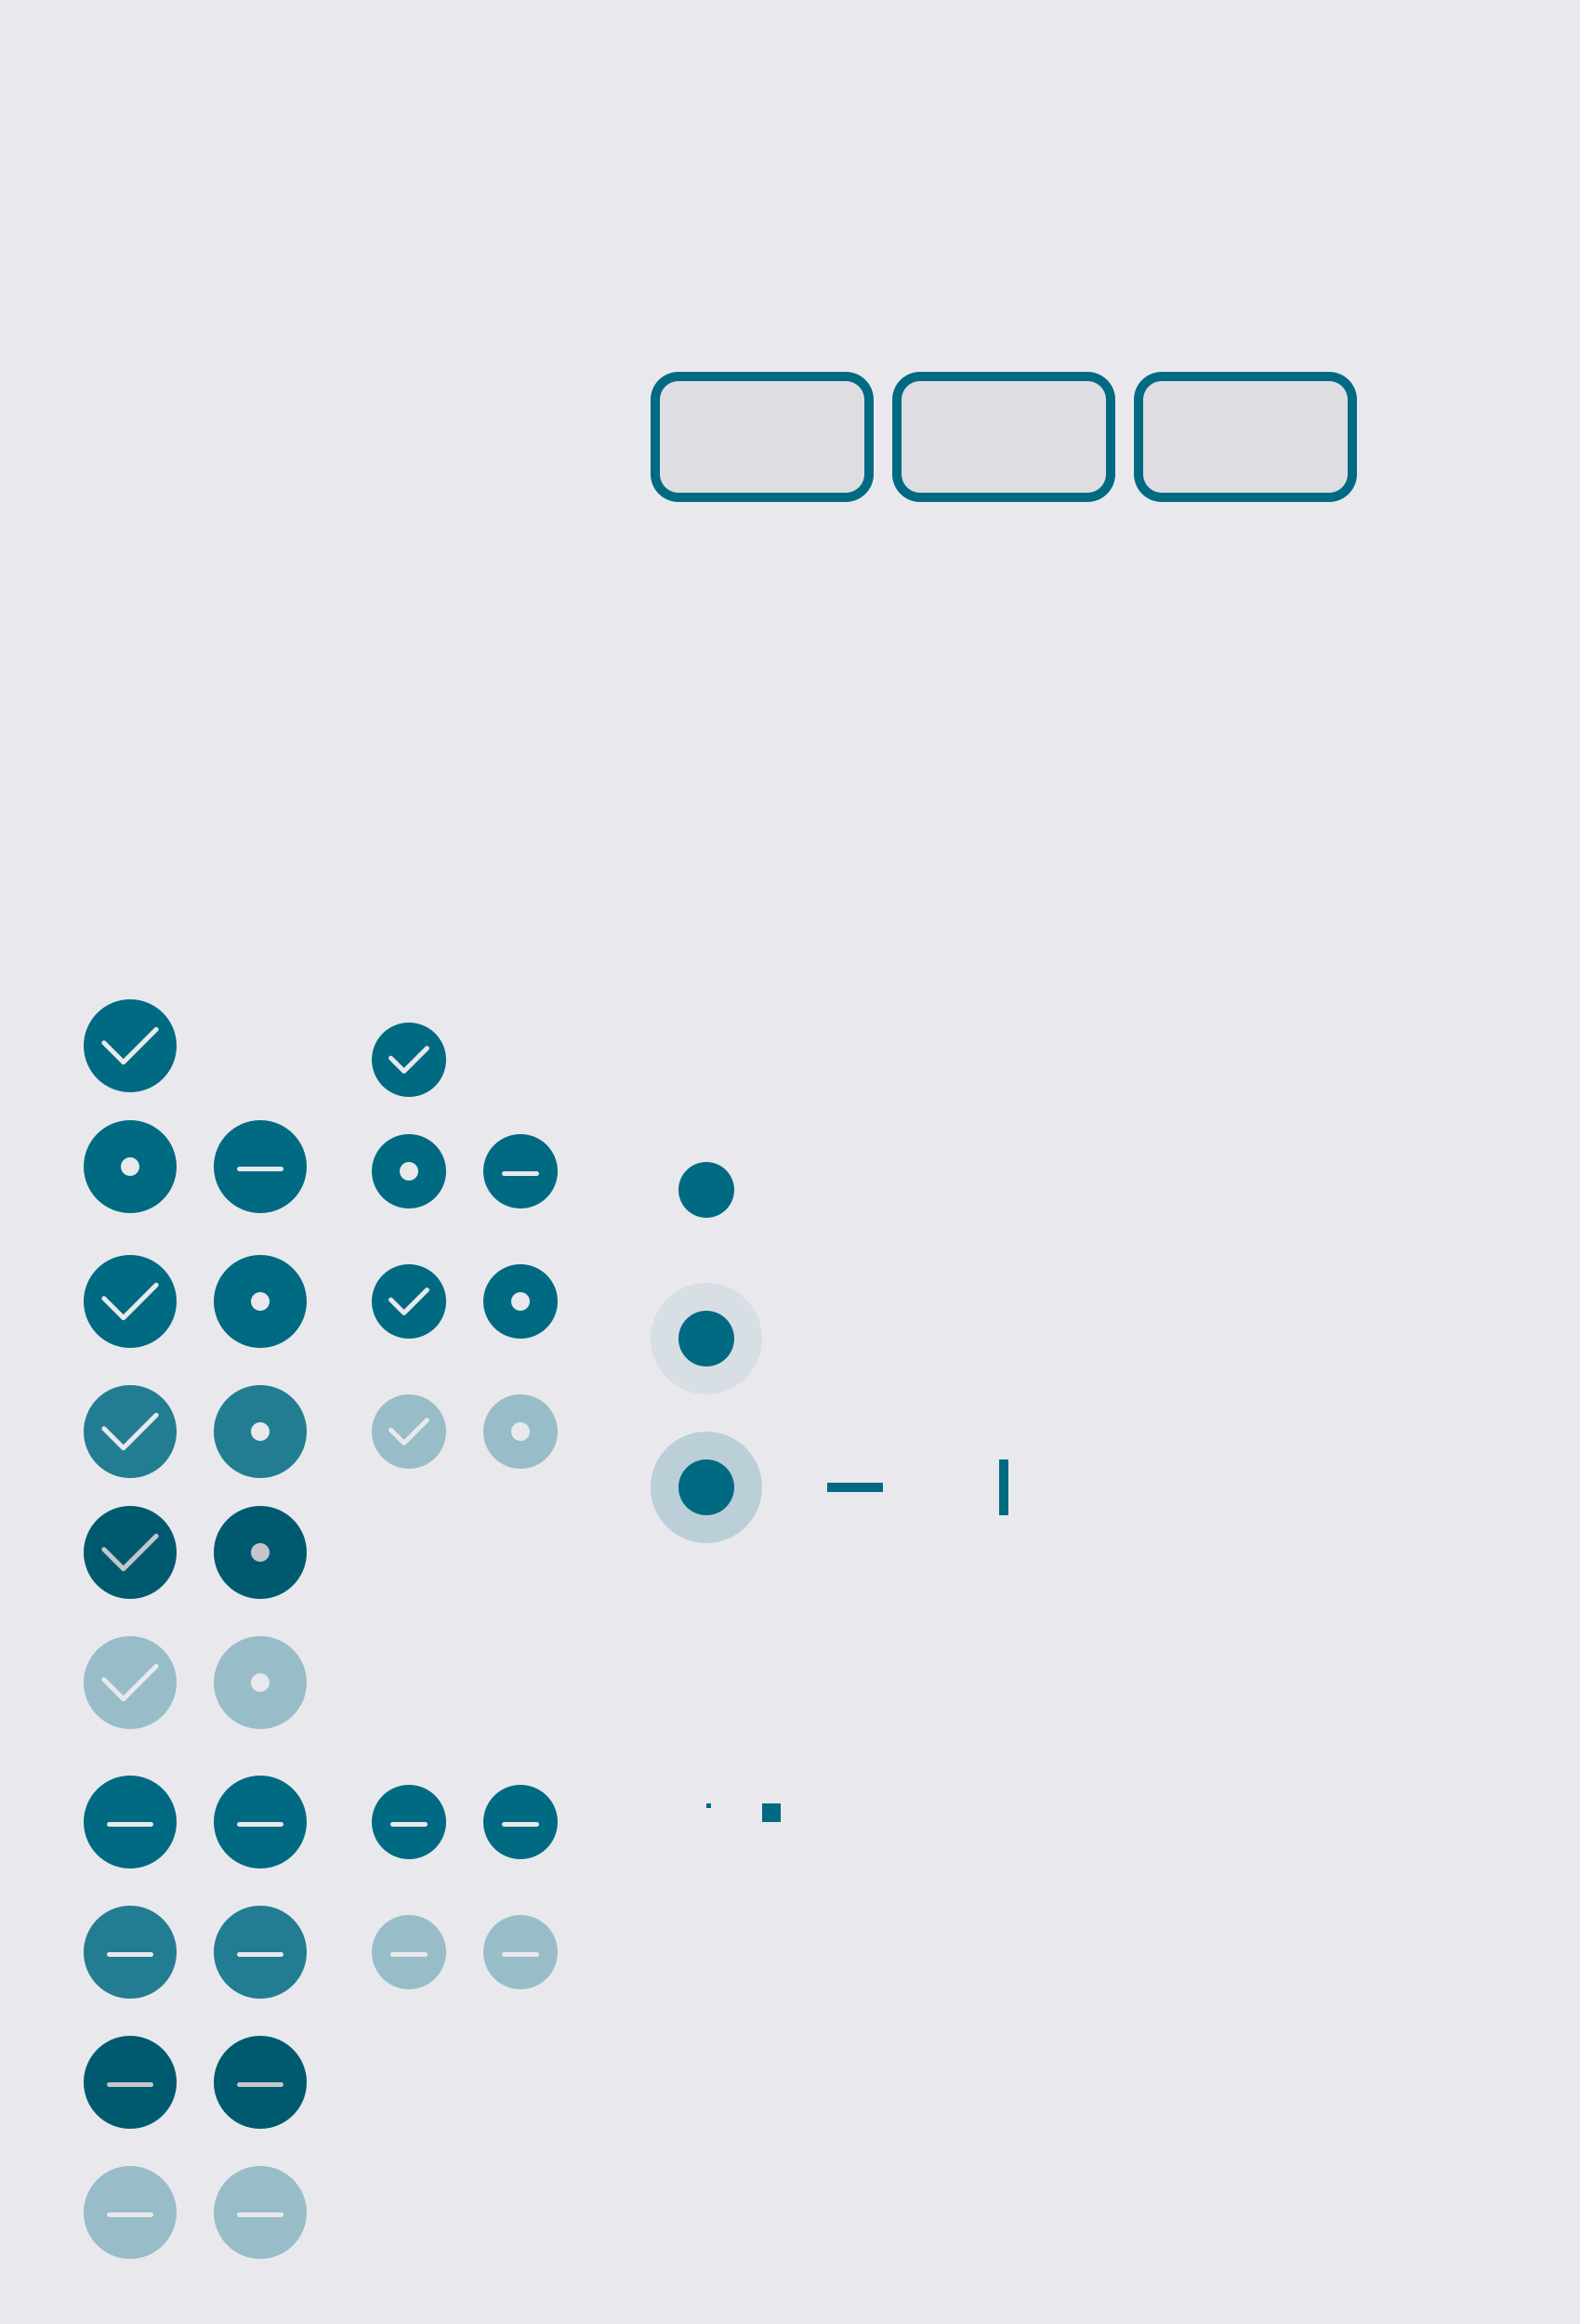
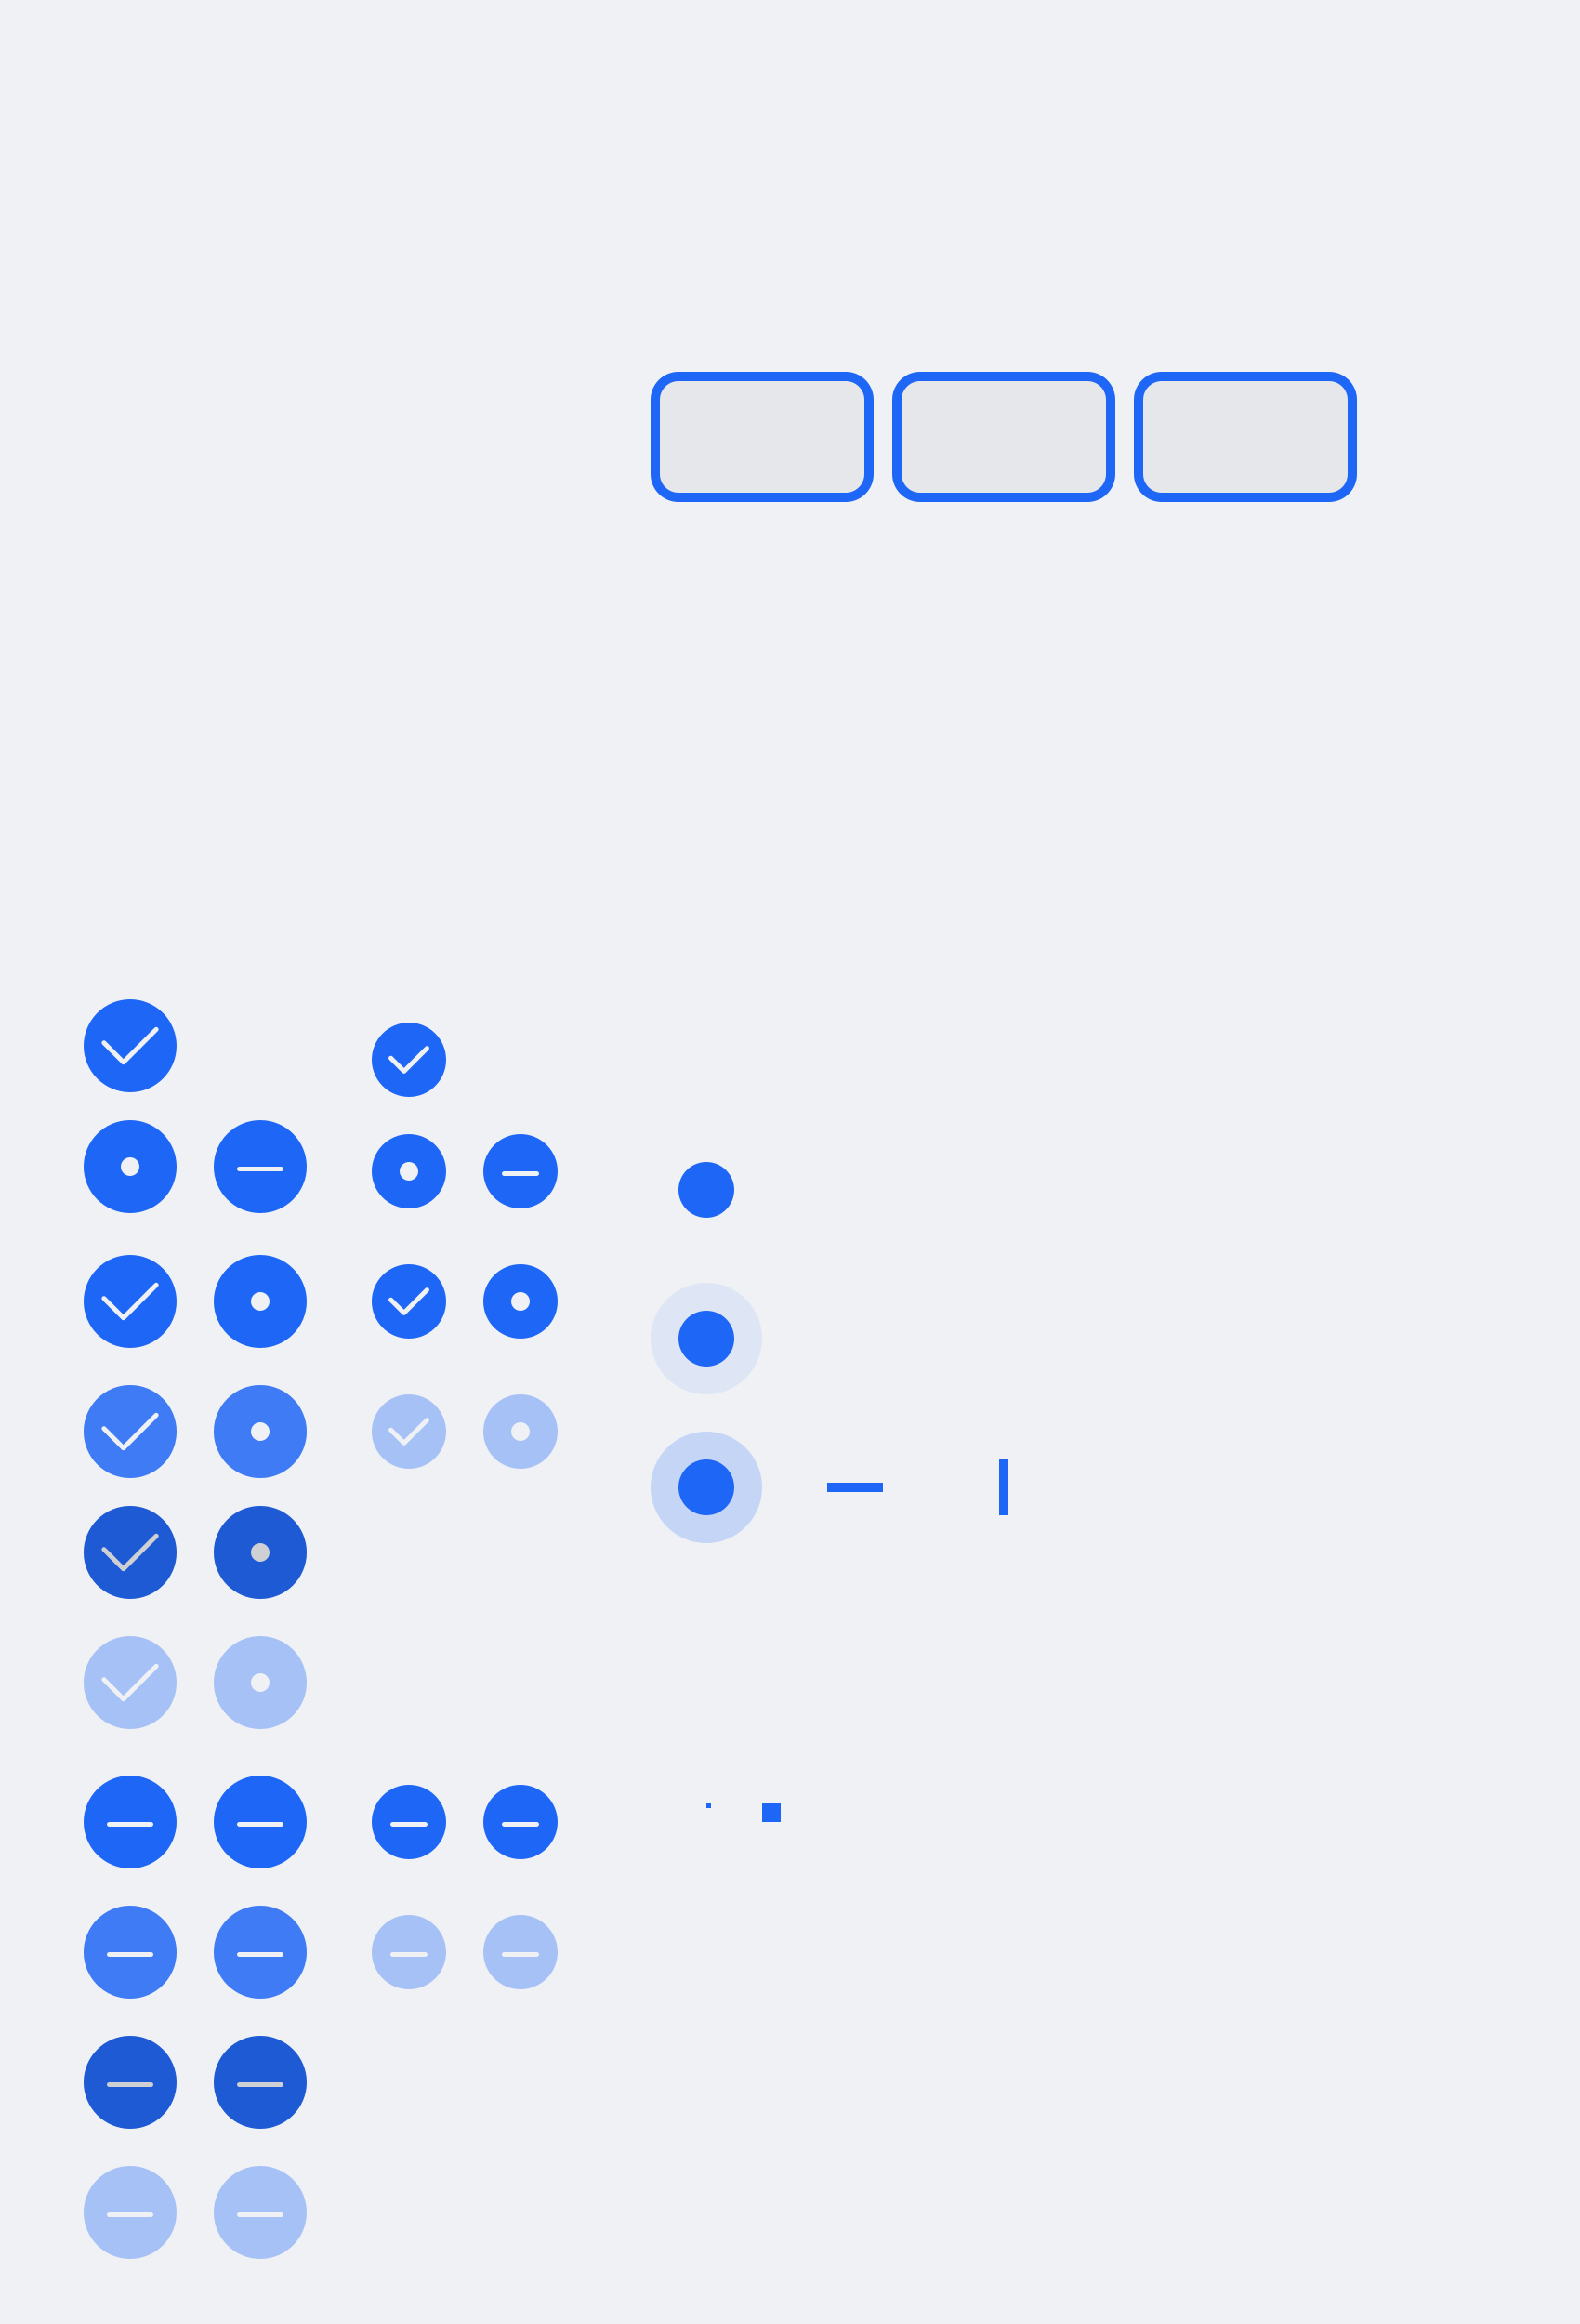
<svg xmlns="http://www.w3.org/2000/svg" width="340" height="500" viewBox="0 0 340 500" fill="none">
  <g clip-path="url(#clip0_1_4)">
-     <path d="M340 0H0V500H340V0Z" fill="#E9E9ED" />
+     <path d="M340 0H0V500H340V0Z" fill="#EFF1F5" />
    <path d="M153 388H152V389H153V388Z" fill="url(#paint0_linear_1_4)" />
    <mask id="mask0_1_4" style="mask-type:luminance" maskUnits="userSpaceOnUse" x="242" y="78" width="26" height="16">
      <path d="M242 78H268V94H242V78Z" fill="white" />
    </mask>
    <g mask="url(#mask0_1_4)">
-       <path opacity="0.05" d="M250 80H286C289.314 80 292 82.686 292 86V102C292 105.314 289.314 108 286 108H250C246.686 108 244 105.314 244 102V86C244 82.686 246.686 80 250 80Z" fill="black" />
+       <path opacity="0.05" d="M250 80H286C289.314 80 292 82.686 292 86V102C292 105.314 289.314 108 286 108H250C246.686 108 244 105.314 244 102V86C244 82.686 246.686 80 250 80Z" fill="#11111B" />
      <path d="M286 80C289.324 80 292 82.676 292 86V102C292 105.324 289.324 108 286 108H250C246.676 108 244 105.324 244 102V86C244 82.676 246.676 80 250 80H286ZM286 82H250C247.784 82 246 83.784 246 86V102C246 104.216 247.784 106 250 106H286C288.216 106 290 104.216 290 102V86C290 83.784 288.216 82 286 82Z" fill="url(#paint1_linear_1_4)" />
    </g>
    <mask id="mask1_1_4" style="mask-type:luminance" maskUnits="userSpaceOnUse" x="242" y="94" width="26" height="16">
      <path d="M242 110H268V94H242V110Z" fill="white" />
    </mask>
    <g mask="url(#mask1_1_4)">
-       <path opacity="0.05" d="M250 108H286C289.314 108 292 105.314 292 102V86C292 82.686 289.314 80 286 80H250C246.686 80 244 82.686 244 86V102C244 105.314 246.686 108 250 108Z" fill="black" />
+       <path opacity="0.05" d="M250 108H286C289.314 108 292 105.314 292 102V86C292 82.686 289.314 80 286 80H250C246.686 80 244 82.686 244 86V102C244 105.314 246.686 108 250 108Z" fill="#11111B" />
      <path d="M286 108C289.324 108 292 105.324 292 102V86C292 82.676 289.324 80 286 80H250C246.676 80 244 82.676 244 86V102C244 105.324 246.676 108 250 108H286ZM286 106H250C247.784 106 246 104.216 246 102V86C246 83.784 247.784 82 250 82H286C288.216 82 290 83.784 290 86V102C290 104.216 288.216 106 286 106Z" fill="url(#paint2_linear_1_4)" />
    </g>
    <mask id="mask2_1_4" style="mask-type:luminance" maskUnits="userSpaceOnUse" x="268" y="78" width="26" height="16">
      <path d="M294 78H268V94H294V78Z" fill="white" />
    </mask>
    <g mask="url(#mask2_1_4)">
-       <path opacity="0.05" d="M286 80H250C246.686 80 244 82.686 244 86V102C244 105.314 246.686 108 250 108H286C289.314 108 292 105.314 292 102V86C292 82.686 289.314 80 286 80Z" fill="black" />
+       <path opacity="0.05" d="M286 80H250C246.686 80 244 82.686 244 86V102C244 105.314 246.686 108 250 108H286C289.314 108 292 105.314 292 102V86C292 82.686 289.314 80 286 80Z" fill="#11111B" />
      <path d="M250 80C246.676 80 244 82.676 244 86V102C244 105.324 246.676 108 250 108H286C289.324 108 292 105.324 292 102V86C292 82.676 289.324 80 286 80H250ZM250 82H286C288.216 82 290 83.784 290 86V102C290 104.216 288.216 106 286 106H250C247.784 106 246 104.216 246 102V86C246 83.784 247.784 82 250 82Z" fill="url(#paint3_linear_1_4)" />
    </g>
    <mask id="mask3_1_4" style="mask-type:luminance" maskUnits="userSpaceOnUse" x="268" y="94" width="26" height="16">
      <path d="M294 110H268V94H294V110Z" fill="white" />
    </mask>
    <g mask="url(#mask3_1_4)">
-       <path opacity="0.05" d="M286 108H250C246.686 108 244 105.314 244 102V86C244 82.686 246.686 80 250 80H286C289.314 80 292 82.686 292 86V102C292 105.314 289.314 108 286 108Z" fill="black" />
+       <path opacity="0.05" d="M286 108H250C246.686 108 244 105.314 244 102V86C244 82.686 246.686 80 250 80H286C289.314 80 292 82.686 292 86V102C292 105.314 289.314 108 286 108Z" fill="#11111B" />
      <path d="M250 108C246.676 108 244 105.324 244 102V86C244 82.676 246.676 80 250 80H286C289.324 80 292 82.676 292 86V102C292 105.324 289.324 108 286 108H250ZM250 106H286C288.216 106 290 104.216 290 102V86C290 83.784 288.216 82 286 82H250C247.784 82 246 83.784 246 86V102C246 104.216 247.784 106 250 106Z" fill="url(#paint4_linear_1_4)" />
    </g>
    <path d="M217 326V314H215V326H217Z" fill="url(#paint5_linear_1_4)" />
    <path d="M152 300C158.627 300 164 294.627 164 288C164 281.373 158.627 276 152 276C145.373 276 140 281.373 140 288C140 294.627 145.373 300 152 300Z" fill="url(#paint6_linear_1_4)" fill-opacity="0.08" />
    <path d="M152 294C155.314 294 158 291.314 158 288C158 284.686 155.314 282 152 282C148.686 282 146 284.686 146 288C146 291.314 148.686 294 152 294Z" fill="url(#paint7_linear_1_4)" />
    <path d="M152 332C158.627 332 164 326.627 164 320C164 313.373 158.627 308 152 308C145.373 308 140 313.373 140 320C140 326.627 145.373 332 152 332Z" fill="url(#paint8_linear_1_4)" fill-opacity="0.2" />
    <path d="M152 326C155.314 326 158 323.314 158 320C158 316.686 155.314 314 152 314C148.686 314 146 316.686 146 320C146 323.314 148.686 326 152 326Z" fill="url(#paint9_linear_1_4)" />
    <path d="M152 262C155.314 262 158 259.314 158 256C158 252.686 155.314 250 152 250C148.686 250 146 252.686 146 256C146 259.314 148.686 262 152 262Z" fill="url(#paint10_linear_1_4)" />
    <path d="M190 319H178V321H190V319Z" fill="url(#paint11_linear_1_4)" />
    <path d="M56 410C50.48 410 46 414.48 46 420C46 425.52 50.48 430 56 430C61.52 430 66 425.52 66 420C66 414.48 61.52 410 56 410ZM51.5 420H60.5C60.777 420 61 420.223 61 420.5C61 420.777 60.777 421 60.5 421H51.5C51.223 421 51 420.777 51 420.5C51 420.223 51.223 420 51.5 420Z" fill="url(#paint12_linear_1_4)" />
-     <path opacity="0.15" d="M56 410C50.48 410 46 414.48 46 420C46 425.52 50.48 430 56 430C61.52 430 66 425.52 66 420C66 414.48 61.52 410 56 410Z" fill="#E9E9ED" />
+     <path opacity="0.15" d="M56 410C50.48 410 46 414.48 46 420C46 425.52 50.48 430 56 430C61.52 430 66 425.52 66 420C66 414.48 61.52 410 56 410Z" fill="#EFF1F5" />
    <g opacity="0.35">
      <path d="M56 466C50.48 466 46 470.48 46 476C46 481.52 50.48 486 56 486C61.52 486 66 481.52 66 476C66 470.48 61.52 466 56 466ZM51.5 476H60.5C60.777 476 61 476.223 61 476.5C61 476.777 60.777 477 60.5 477H51.5C51.223 477 51 476.777 51 476.5C51 476.223 51.223 476 51.5 476Z" fill="url(#paint13_linear_1_4)" />
    </g>
    <path d="M56 438C50.48 438 46 442.48 46 448C46 453.52 50.48 458 56 458C61.52 458 66 453.52 66 448C66 442.48 61.52 438 56 438ZM51.5 448H60.5C60.777 448 61 448.223 61 448.5C61 448.777 60.777 449 60.5 449H51.5C51.223 449 51 448.777 51 448.5C51 448.223 51.223 448 51.5 448Z" fill="url(#paint14_linear_1_4)" />
-     <path opacity="0.15" d="M56 438C50.48 438 46 442.48 46 448C46 453.52 50.48 458 56 458C61.52 458 66 453.52 66 448C66 442.48 61.52 438 56 438Z" fill="black" />
+     <path opacity="0.15" d="M56 438C50.48 438 46 442.48 46 448C46 453.52 50.48 458 56 458C61.52 458 66 453.52 66 448C66 442.48 61.52 438 56 438Z" fill="#11111B" />
    <path d="M56 382C50.48 382 46 386.48 46 392C46 397.52 50.48 402 56 402C61.52 402 66 397.52 66 392C66 386.48 61.52 382 56 382ZM51.5 392H60.5C60.777 392 61 392.223 61 392.5C61 392.777 60.777 393 60.5 393H51.5C51.223 393 51 392.777 51 392.5C51 392.223 51.223 392 51.5 392Z" fill="url(#paint15_linear_1_4)" />
    <path d="M56 298C50.48 298 46 302.48 46 308C46 313.52 50.48 318 56 318C61.52 318 66 313.52 66 308C66 302.48 61.52 298 56 298ZM56 306C57.105 306 58 306.895 58 308C58 309.105 57.105 310 56 310C54.895 310 54 309.105 54 308C54 306.895 54.895 306 56 306Z" fill="url(#paint16_linear_1_4)" />
-     <path opacity="0.15" d="M56 298C50.48 298 46 302.48 46 308C46 313.52 50.48 318 56 318C61.52 318 66 313.52 66 308C66 302.48 61.52 298 56 298Z" fill="#E9E9ED" />
+     <path opacity="0.15" d="M56 298C50.48 298 46 302.48 46 308C46 313.52 50.48 318 56 318C61.52 318 66 313.52 66 308C66 302.48 61.52 298 56 298Z" fill="#EFF1F5" />
    <g opacity="0.35">
      <path d="M56 352C50.48 352 46 356.48 46 362C46 367.52 50.48 372 56 372C61.52 372 66 367.52 66 362C66 356.48 61.52 352 56 352ZM56 360C57.105 360 58 360.895 58 362C58 363.105 57.105 364 56 364C54.895 364 54 363.105 54 362C54 360.895 54.895 360 56 360Z" fill="url(#paint17_linear_1_4)" />
    </g>
    <path d="M56 324C50.48 324 46 328.48 46 334C46 339.52 50.48 344 56 344C61.52 344 66 339.52 66 334C66 328.48 61.52 324 56 324ZM56 332C57.105 332 58 332.895 58 334C58 335.105 57.105 336 56 336C54.895 336 54 335.105 54 334C54 332.895 54.895 332 56 332Z" fill="url(#paint18_linear_1_4)" />
-     <path opacity="0.15" d="M56 324C50.48 324 46 328.48 46 334C46 339.52 50.48 344 56 344C61.52 344 66 339.52 66 334C66 328.48 61.52 324 56 324Z" fill="black" />
+     <path opacity="0.15" d="M56 324C50.48 324 46 328.48 46 334C46 339.52 50.48 344 56 344C61.52 344 66 339.52 66 334C66 328.48 61.52 324 56 324Z" fill="#11111B" />
    <path d="M56 270C50.48 270 46 274.48 46 280C46 285.52 50.48 290 56 290C61.52 290 66 285.52 66 280C66 274.48 61.52 270 56 270ZM56 278C57.105 278 58 278.895 58 280C58 281.105 57.105 282 56 282C54.895 282 54 281.105 54 280C54 278.895 54.895 278 56 278Z" fill="url(#paint19_linear_1_4)" />
    <path d="M168 388H164V392H168V388Z" fill="url(#paint20_linear_1_4)" />
    <path opacity="0.35" d="M112 412C109.878 412 107.843 412.843 106.343 414.343C104.843 415.843 104 417.878 104 420C104 422.122 104.843 424.157 106.343 425.657C107.843 427.157 109.878 428 112 428C114.122 428 116.157 427.157 117.657 425.657C119.157 424.157 120 422.122 120 420C120 417.878 119.157 415.843 117.657 414.343C116.157 412.843 114.122 412 112 412ZM108.5 420H115.5C115.777 420 116 420.223 116 420.5C116 420.777 115.777 421 115.5 421H108.5C108.223 421 108 420.777 108 420.5C108 420.223 108.223 420 108.5 420Z" fill="url(#paint21_linear_1_4)" />
    <path d="M112 384C109.878 384 107.843 384.843 106.343 386.343C104.843 387.843 104 389.878 104 392C104 394.122 104.843 396.157 106.343 397.657C107.843 399.157 109.878 400 112 400C114.122 400 116.157 399.157 117.657 397.657C119.157 396.157 120 394.122 120 392C120 389.878 119.157 387.843 117.657 386.343C116.157 384.843 114.122 384 112 384ZM108.5 392H115.5C115.777 392 116 392.223 116 392.5C116 392.777 115.777 393 115.5 393H108.5C108.223 393 108 392.777 108 392.5C108 392.223 108.223 392 108.5 392Z" fill="url(#paint22_linear_1_4)" />
    <path opacity="0.35" d="M112 300C109.878 300 107.843 300.843 106.343 302.343C104.843 303.843 104 305.878 104 308C104 310.122 104.843 312.157 106.343 313.657C107.843 315.157 109.878 316 112 316C114.122 316 116.157 315.157 117.657 313.657C119.157 312.157 120 310.122 120 308C120 305.878 119.157 303.843 117.657 302.343C116.157 300.843 114.122 300 112 300ZM112 306C113.105 306 114 306.895 114 308C114 309.105 113.105 310 112 310C110.895 310 110 309.105 110 308C110 306.895 110.895 306 112 306Z" fill="url(#paint23_linear_1_4)" />
    <path d="M112 272C109.878 272 107.843 272.843 106.343 274.343C104.843 275.843 104 277.878 104 280C104 282.122 104.843 284.157 106.343 285.657C107.843 287.157 109.878 288 112 288C114.122 288 116.157 287.157 117.657 285.657C119.157 284.157 120 282.122 120 280C120 277.878 119.157 275.843 117.657 274.343C116.157 272.843 114.122 272 112 272ZM112 278C113.105 278 114 278.895 114 280C114 281.105 113.105 282 112 282C110.895 282 110 281.105 110 280C110 278.895 110.895 278 112 278Z" fill="url(#paint24_linear_1_4)" />
    <path opacity="0.35" d="M88 412C85.878 412 83.843 412.843 82.343 414.343C80.843 415.843 80 417.878 80 420C80 422.122 80.843 424.157 82.343 425.657C83.843 427.157 85.878 428 88 428C90.122 428 92.157 427.157 93.657 425.657C95.157 424.157 96 422.122 96 420C96 417.878 95.157 415.843 93.657 414.343C92.157 412.843 90.122 412 88 412ZM84.5 420H91.5C91.777 420 92 420.223 92 420.5C92 420.777 91.777 421 91.5 421H84.5C84.223 421 84 420.777 84 420.5C84 420.223 84.223 420 84.5 420Z" fill="url(#paint25_linear_1_4)" />
    <path d="M88 384C85.878 384 83.843 384.843 82.343 386.343C80.843 387.843 80 389.878 80 392C80 394.122 80.843 396.157 82.343 397.657C83.843 399.157 85.878 400 88 400C90.122 400 92.157 399.157 93.657 397.657C95.157 396.157 96 394.122 96 392C96 389.878 95.157 387.843 93.657 386.343C92.157 384.843 90.122 384 88 384ZM84.5 392H91.5C91.777 392 92 392.223 92 392.5C92 392.777 91.777 393 91.5 393H84.5C84.223 393 84 392.777 84 392.5C84 392.223 84.223 392 84.5 392Z" fill="url(#paint26_linear_1_4)" />
    <path opacity="0.35" d="M88 300C85.878 300 83.843 300.843 82.343 302.343C80.843 303.843 80 305.878 80 308C80 310.122 80.843 312.157 82.343 313.657C83.843 315.157 85.878 316 88 316C90.122 316 92.157 315.157 93.657 313.657C95.157 312.157 96 310.122 96 308C96 305.878 95.157 303.843 93.657 302.343C92.157 300.843 90.122 300 88 300ZM91.891 305.025C92.018 305.025 92.144 305.074 92.242 305.172C92.438 305.368 92.438 305.683 92.242 305.879L87.293 310.828C87.097 311.024 86.782 311.024 86.586 310.828L83.758 308C83.562 307.804 83.562 307.489 83.758 307.293C83.954 307.097 84.269 307.097 84.465 307.293L86.939 309.768L91.535 305.172C91.633 305.074 91.763 305.025 91.891 305.025Z" fill="url(#paint27_linear_1_4)" />
    <path d="M88 272C85.878 272 83.843 272.843 82.343 274.343C80.843 275.843 80 277.878 80 280C80 282.122 80.843 284.157 82.343 285.657C83.843 287.157 85.878 288 88 288C90.122 288 92.157 287.157 93.657 285.657C95.157 284.157 96 282.122 96 280C96 277.878 95.157 275.843 93.657 274.343C92.157 272.843 90.122 272 88 272ZM91.891 277.025C92.018 277.025 92.144 277.074 92.242 277.172C92.438 277.368 92.438 277.683 92.242 277.879L87.293 282.828C87.097 283.024 86.782 283.024 86.586 282.828L83.758 280C83.562 279.804 83.562 279.489 83.758 279.293C83.954 279.097 84.269 279.097 84.465 279.293L86.939 281.768L91.535 277.172C91.633 277.074 91.763 277.025 91.891 277.025Z" fill="url(#paint28_linear_1_4)" />
-     <path opacity="0.05" d="M182 80H146C142.686 80 140 82.686 140 86V102C140 105.314 142.686 108 146 108H182C185.314 108 188 105.314 188 102V86C188 82.686 185.314 80 182 80Z" fill="black" />
+     <path opacity="0.05" d="M182 80H146C142.686 80 140 82.686 140 86V102C140 105.314 142.686 108 146 108H182C185.314 108 188 105.314 188 102V86C188 82.686 185.314 80 182 80Z" fill="#11111B" />
    <path d="M146 80C142.676 80 140 82.676 140 86V102C140 105.324 142.676 108 146 108H182C185.324 108 188 105.324 188 102V86C188 82.676 185.324 80 182 80H146ZM146 82H182C184.216 82 186 83.784 186 86V102C186 104.216 184.216 106 182 106H146C143.784 106 142 104.216 142 102V86C142 83.784 143.784 82 146 82Z" fill="url(#paint29_linear_1_4)" />
    <mask id="mask4_1_4" style="mask-type:luminance" maskUnits="userSpaceOnUse" x="216" y="12" width="28" height="132">
      <path d="M244 12H216V144H244V12Z" fill="white" />
    </mask>
    <g mask="url(#mask4_1_4)">
-       <path opacity="0.05" d="M234 80H198C194.686 80 192 82.686 192 86V102C192 105.314 194.686 108 198 108H234C237.314 108 240 105.314 240 102V86C240 82.686 237.314 80 234 80Z" fill="black" />
+       <path opacity="0.05" d="M234 80H198C194.686 80 192 82.686 192 86V102C192 105.314 194.686 108 198 108H234C237.314 108 240 105.314 240 102V86C240 82.686 237.314 80 234 80Z" fill="#11111B" />
      <path d="M198 80C194.676 80 192 82.676 192 86V102C192 105.324 194.676 108 198 108H234C237.324 108 240 105.324 240 102V86C240 82.676 237.324 80 234 80H198ZM198 82H234C236.216 82 238 83.784 238 86V102C238 104.216 236.216 106 234 106H198C195.784 106 194 104.216 194 102V86C194 83.784 195.784 82 198 82Z" fill="url(#paint30_linear_1_4)" />
    </g>
    <mask id="mask5_1_4" style="mask-type:luminance" maskUnits="userSpaceOnUse" x="188" y="12" width="28" height="132">
      <path d="M188 12H216V144H188V12Z" fill="white" />
    </mask>
    <g mask="url(#mask5_1_4)">
-       <path opacity="0.05" d="M198 80H234C237.314 80 240 82.686 240 86V102C240 105.314 237.314 108 234 108H198C194.686 108 192 105.314 192 102V86C192 82.686 194.686 80 198 80Z" fill="black" />
+       <path opacity="0.05" d="M198 80H234C237.314 80 240 82.686 240 86V102C240 105.314 237.314 108 234 108H198C194.686 108 192 105.314 192 102V86C192 82.686 194.686 80 198 80Z" fill="#11111B" />
      <path d="M234 80C237.324 80 240 82.676 240 86V102C240 105.324 237.324 108 234 108H198C194.676 108 192 105.324 192 102V86C192 82.676 194.676 80 198 80H234ZM234 82H198C195.784 82 194 83.784 194 86V102C194 104.216 195.784 106 198 106H234C236.216 106 238 104.216 238 102V86C238 83.784 236.216 82 234 82Z" fill="url(#paint31_linear_1_4)" />
    </g>
    <path d="M28 410C22.48 410 18 414.48 18 420C18 425.52 22.48 430 28 430C33.52 430 38 425.52 38 420C38 414.48 33.52 410 28 410ZM23.5 420H32.5C32.777 420 33 420.223 33 420.5C33 420.777 32.777 421 32.5 421H23.5C23.223 421 23 420.777 23 420.5C23 420.223 23.223 420 23.5 420Z" fill="url(#paint32_linear_1_4)" />
-     <path opacity="0.15" d="M28 410C22.48 410 18 414.48 18 420C18 425.52 22.48 430 28 430C33.52 430 38 425.52 38 420C38 414.48 33.52 410 28 410Z" fill="#E9E9ED" />
+     <path opacity="0.15" d="M28 410C22.48 410 18 414.48 18 420C18 425.52 22.48 430 28 430C33.52 430 38 425.52 38 420C38 414.48 33.52 410 28 410Z" fill="#EFF1F5" />
    <g opacity="0.35">
      <path d="M28 466C22.48 466 18 470.48 18 476C18 481.52 22.48 486 28 486C33.52 486 38 481.52 38 476C38 470.48 33.52 466 28 466ZM23.5 476H32.5C32.777 476 33 476.223 33 476.5C33 476.777 32.777 477 32.5 477H23.5C23.223 477 23 476.777 23 476.5C23 476.223 23.223 476 23.5 476Z" fill="url(#paint33_linear_1_4)" />
    </g>
    <path d="M28 438C22.48 438 18 442.48 18 448C18 453.52 22.48 458 28 458C33.52 458 38 453.52 38 448C38 442.48 33.52 438 28 438ZM23.5 448H32.5C32.777 448 33 448.223 33 448.5C33 448.777 32.777 449 32.5 449H23.5C23.223 449 23 448.777 23 448.5C23 448.223 23.223 448 23.5 448Z" fill="url(#paint34_linear_1_4)" />
-     <path opacity="0.15" d="M28 438C22.48 438 18 442.48 18 448C18 453.52 22.48 458 28 458C33.52 458 38 453.52 38 448C38 442.48 33.52 438 28 438Z" fill="black" />
+     <path opacity="0.15" d="M28 438C22.48 438 18 442.48 18 448C18 453.52 22.48 458 28 458C33.52 458 38 453.52 38 448C38 442.48 33.52 438 28 438Z" fill="#11111B" />
    <path d="M28 382C22.48 382 18 386.48 18 392C18 397.52 22.48 402 28 402C33.52 402 38 397.52 38 392C38 386.48 33.52 382 28 382ZM23.5 392H32.5C32.777 392 33 392.223 33 392.5C33 392.777 32.777 393 32.5 393H23.5C23.223 393 23 392.777 23 392.5C23 392.223 23.223 392 23.5 392Z" fill="url(#paint35_linear_1_4)" />
    <path d="M28 298C25.348 298 22.804 299.054 20.929 300.929C19.054 302.804 18 305.348 18 308C18 310.652 19.054 313.196 20.929 315.071C22.804 316.946 25.348 318 28 318C30.652 318 33.196 316.946 35.071 315.071C36.946 313.196 38 310.652 38 308C38 305.348 36.946 302.804 35.071 300.929C33.196 299.054 30.652 298 28 298ZM33.629 303.963V303.965C33.757 303.965 33.885 304.013 33.982 304.111C34.178 304.307 34.178 304.623 33.982 304.818L26.91 311.891C26.886 311.915 26.86 311.937 26.832 311.955C26.804 311.974 26.776 311.988 26.746 312C26.716 312.012 26.684 312.019 26.652 312.025C26.621 312.031 26.589 312.037 26.557 312.037C26.525 312.037 26.494 312.031 26.463 312.025C26.431 312.019 26.399 312.012 26.369 312C26.339 311.988 26.311 311.973 26.283 311.955C26.269 311.946 26.255 311.935 26.242 311.924C26.229 311.913 26.215 311.901 26.203 311.889L22.018 307.701C21.822 307.505 21.822 307.19 22.018 306.994C22.213 306.798 22.529 306.798 22.725 306.994L26.557 310.828L33.275 304.109C33.373 304.011 33.501 303.963 33.629 303.963Z" fill="url(#paint36_linear_1_4)" />
-     <path opacity="0.15" d="M28 298C22.48 298 18 302.48 18 308C18 313.52 22.48 318 28 318C33.52 318 38 313.52 38 308C38 302.48 33.52 298 28 298Z" fill="#E9E9ED" />
+     <path opacity="0.15" d="M28 298C22.48 298 18 302.48 18 308C18 313.52 22.48 318 28 318C33.52 318 38 313.52 38 308C38 302.48 33.52 298 28 298Z" fill="#EFF1F5" />
    <g opacity="0.35">
      <path d="M28 352C25.348 352 22.804 353.054 20.929 354.929C19.054 356.804 18 359.348 18 362C18 364.652 19.054 367.196 20.929 369.071C22.804 370.946 25.348 372 28 372C30.652 372 33.196 370.946 35.071 369.071C36.946 367.196 38 364.652 38 362C38 359.348 36.946 356.804 35.071 354.929C33.196 353.054 30.652 352 28 352ZM33.629 357.963V357.965C33.757 357.965 33.885 358.013 33.982 358.111C34.178 358.307 34.178 358.623 33.982 358.818L26.91 365.891C26.886 365.915 26.86 365.937 26.832 365.955C26.804 365.974 26.776 365.988 26.746 366C26.716 366.012 26.684 366.019 26.652 366.025C26.621 366.031 26.589 366.037 26.557 366.037C26.525 366.037 26.494 366.031 26.463 366.025C26.431 366.019 26.399 366.012 26.369 366C26.339 365.988 26.311 365.973 26.283 365.955C26.269 365.946 26.255 365.935 26.242 365.924C26.229 365.913 26.215 365.901 26.203 365.889L22.018 361.701C21.822 361.505 21.822 361.19 22.018 360.994C22.213 360.798 22.529 360.798 22.725 360.994L26.557 364.828L33.275 358.109C33.373 358.011 33.501 357.963 33.629 357.963Z" fill="url(#paint37_linear_1_4)" />
    </g>
    <path d="M28 324C25.348 324 22.804 325.054 20.929 326.929C19.054 328.804 18 331.348 18 334C18 336.652 19.054 339.196 20.929 341.071C22.804 342.946 25.348 344 28 344C30.652 344 33.196 342.946 35.071 341.071C36.946 339.196 38 336.652 38 334C38 331.348 36.946 328.804 35.071 326.929C33.196 325.054 30.652 324 28 324ZM33.629 329.963V329.965C33.757 329.965 33.885 330.013 33.982 330.111C34.178 330.307 34.178 330.623 33.982 330.818L26.91 337.891C26.886 337.915 26.86 337.937 26.832 337.955C26.804 337.974 26.776 337.988 26.746 338C26.716 338.012 26.684 338.019 26.652 338.025C26.621 338.031 26.589 338.037 26.557 338.037C26.525 338.037 26.494 338.031 26.463 338.025C26.431 338.019 26.399 338.012 26.369 338C26.339 337.988 26.311 337.973 26.283 337.955C26.269 337.946 26.255 337.935 26.242 337.924C26.229 337.913 26.215 337.901 26.203 337.889L22.018 333.701C21.822 333.505 21.822 333.19 22.018 332.994C22.213 332.798 22.529 332.798 22.725 332.994L26.557 336.828L33.275 330.109C33.373 330.011 33.501 329.963 33.629 329.963Z" fill="url(#paint38_linear_1_4)" />
-     <path opacity="0.15" d="M28 324C22.48 324 18 328.48 18 334C18 339.52 22.48 344 28 344C33.52 344 38 339.52 38 334C38 328.48 33.52 324 28 324Z" fill="black" />
+     <path opacity="0.15" d="M28 324C22.48 324 18 328.48 18 334C18 339.52 22.48 344 28 344C33.52 344 38 339.52 38 334C38 328.48 33.52 324 28 324Z" fill="#11111B" />
    <path d="M28 270C25.348 270 22.804 271.054 20.929 272.929C19.054 274.804 18 277.348 18 280C18 282.652 19.054 285.196 20.929 287.071C22.804 288.946 25.348 290 28 290C30.652 290 33.196 288.946 35.071 287.071C36.946 285.196 38 282.652 38 280C38 277.348 36.946 274.804 35.071 272.929C33.196 271.054 30.652 270 28 270ZM33.629 275.963V275.965C33.757 275.965 33.885 276.013 33.982 276.111C34.178 276.307 34.178 276.623 33.982 276.818L26.91 283.891C26.886 283.915 26.86 283.937 26.832 283.955C26.804 283.974 26.776 283.988 26.746 284C26.716 284.012 26.684 284.019 26.652 284.025C26.621 284.031 26.589 284.037 26.557 284.037C26.525 284.037 26.494 284.031 26.463 284.025C26.431 284.019 26.399 284.012 26.369 284C26.339 283.988 26.311 283.973 26.283 283.955C26.269 283.946 26.255 283.935 26.242 283.924C26.229 283.913 26.215 283.901 26.203 283.889L22.018 279.701C21.822 279.505 21.822 279.19 22.018 278.994C22.213 278.798 22.529 278.798 22.725 278.994L26.557 282.828L33.275 276.109C33.373 276.011 33.501 275.963 33.629 275.963Z" fill="url(#paint39_linear_1_4)" />
    <path d="M28 215C25.348 215 22.804 216.054 20.929 217.929C19.054 219.804 18 222.348 18 225C18 227.652 19.054 230.196 20.929 232.071C22.804 233.946 25.348 235 28 235C30.652 235 33.196 233.946 35.071 232.071C36.946 230.196 38 227.652 38 225C38 222.348 36.946 219.804 35.071 217.929C33.196 216.054 30.652 215 28 215ZM33.629 220.963V220.965C33.757 220.965 33.885 221.013 33.982 221.111C34.178 221.307 34.178 221.623 33.982 221.818L26.91 228.891C26.886 228.915 26.86 228.937 26.832 228.955C26.804 228.974 26.776 228.988 26.746 229C26.716 229.012 26.684 229.019 26.652 229.025C26.621 229.031 26.589 229.037 26.557 229.037C26.525 229.037 26.494 229.031 26.463 229.025C26.431 229.019 26.399 229.012 26.369 229C26.339 228.988 26.311 228.973 26.283 228.955C26.269 228.946 26.255 228.935 26.242 228.924C26.229 228.913 26.215 228.901 26.203 228.889L22.018 224.701C21.822 224.505 21.822 224.19 22.018 223.994C22.213 223.798 22.529 223.798 22.725 223.994L26.557 227.828L33.275 221.109C33.373 221.011 33.501 220.963 33.629 220.963Z" fill="url(#paint40_linear_1_4)" />
    <path d="M28 241C22.48 241 18 245.48 18 251C18 256.52 22.48 261 28 261C33.52 261 38 256.52 38 251C38 245.48 33.52 241 28 241ZM28 249C29.105 249 30 249.895 30 251C30 252.105 29.105 253 28 253C26.895 253 26 252.105 26 251C26 249.895 26.895 249 28 249Z" fill="url(#paint41_linear_1_4)" />
    <path d="M56 241C50.48 241 46 245.48 46 251C46 256.52 50.48 261 56 261C61.52 261 66 256.52 66 251C66 245.48 61.52 241 56 241ZM51.5 251H60.5C60.777 251 61 251.223 61 251.5C61 251.777 60.777 252 60.5 252H51.5C51.223 252 51 251.777 51 251.5C51 251.223 51.223 251 51.5 251Z" fill="url(#paint42_linear_1_4)" />
    <path d="M88 220C85.878 220 83.843 220.843 82.343 222.343C80.843 223.843 80 225.878 80 228C80 230.122 80.843 232.157 82.343 233.657C83.843 235.157 85.878 236 88 236C90.122 236 92.157 235.157 93.657 233.657C95.157 232.157 96 230.122 96 228C96 225.878 95.157 223.843 93.657 222.343C92.157 220.843 90.122 220 88 220ZM91.891 225.025C92.018 225.025 92.144 225.074 92.242 225.172C92.438 225.368 92.438 225.683 92.242 225.879L87.293 230.828C87.097 231.024 86.782 231.024 86.586 230.828L83.758 228C83.562 227.804 83.562 227.489 83.758 227.293C83.954 227.097 84.269 227.097 84.465 227.293L86.939 229.768L91.535 225.172C91.633 225.074 91.763 225.025 91.891 225.025Z" fill="url(#paint43_linear_1_4)" />
    <path d="M88 244C85.878 244 83.843 244.843 82.343 246.343C80.843 247.843 80 249.878 80 252C80 254.122 80.843 256.157 82.343 257.657C83.843 259.157 85.878 260 88 260C90.122 260 92.157 259.157 93.657 257.657C95.157 256.157 96 254.122 96 252C96 249.878 95.157 247.843 93.657 246.343C92.157 244.843 90.122 244 88 244ZM88 250C89.105 250 90 250.895 90 252C90 253.105 89.105 254 88 254C86.895 254 86 253.105 86 252C86 250.895 86.895 250 88 250Z" fill="url(#paint44_linear_1_4)" />
    <path d="M112 244C109.878 244 107.843 244.843 106.343 246.343C104.843 247.843 104 249.878 104 252C104 254.122 104.843 256.157 106.343 257.657C107.843 259.157 109.878 260 112 260C114.122 260 116.157 259.157 117.657 257.657C119.157 256.157 120 254.122 120 252C120 249.878 119.157 247.843 117.657 246.343C116.157 244.843 114.122 244 112 244ZM108.5 252H115.5C115.777 252 116 252.223 116 252.5C116 252.777 115.777 253 115.5 253H108.5C108.223 253 108 252.777 108 252.5C108 252.223 108.223 252 108.5 252Z" fill="url(#paint45_linear_1_4)" />
  </g>
  <defs>
    <linearGradient id="paint0_linear_1_4" x1="152" y1="388" x2="153" y2="388" gradientUnits="userSpaceOnUse">
-       <stop offset="1" stop-color="#006A83" />
+       <stop offset="1" stop-color="#1E66F5" />
    </linearGradient>
    <linearGradient id="paint1_linear_1_4" x1="292" y1="80" x2="244" y2="80" gradientUnits="userSpaceOnUse">
-       <stop offset="1" stop-color="#006A83" />
+       <stop offset="1" stop-color="#1E66F5" />
    </linearGradient>
    <linearGradient id="paint2_linear_1_4" x1="292" y1="108" x2="244" y2="108" gradientUnits="userSpaceOnUse">
-       <stop offset="1" stop-color="#006A83" />
+       <stop offset="1" stop-color="#1E66F5" />
    </linearGradient>
    <linearGradient id="paint3_linear_1_4" x1="244" y1="80" x2="292" y2="80" gradientUnits="userSpaceOnUse">
-       <stop offset="1" stop-color="#006A83" />
+       <stop offset="1" stop-color="#1E66F5" />
    </linearGradient>
    <linearGradient id="paint4_linear_1_4" x1="244" y1="108" x2="292" y2="108" gradientUnits="userSpaceOnUse">
-       <stop offset="1" stop-color="#006A83" />
+       <stop offset="1" stop-color="#1E66F5" />
    </linearGradient>
    <linearGradient id="paint5_linear_1_4" x1="217" y1="314" x2="217" y2="326" gradientUnits="userSpaceOnUse">
-       <stop offset="1" stop-color="#006A83" />
+       <stop offset="1" stop-color="#1E66F5" />
    </linearGradient>
    <linearGradient id="paint6_linear_1_4" x1="140" y1="276" x2="164" y2="276" gradientUnits="userSpaceOnUse">
-       <stop offset="1" stop-color="#006A83" />
+       <stop offset="1" stop-color="#1E66F5" />
    </linearGradient>
    <linearGradient id="paint7_linear_1_4" x1="146" y1="282" x2="158" y2="282" gradientUnits="userSpaceOnUse">
-       <stop offset="1" stop-color="#006A83" />
+       <stop offset="1" stop-color="#1E66F5" />
    </linearGradient>
    <linearGradient id="paint8_linear_1_4" x1="140" y1="308" x2="164" y2="308" gradientUnits="userSpaceOnUse">
-       <stop offset="1" stop-color="#006A83" />
+       <stop offset="1" stop-color="#1E66F5" />
    </linearGradient>
    <linearGradient id="paint9_linear_1_4" x1="146" y1="314" x2="158" y2="314" gradientUnits="userSpaceOnUse">
-       <stop offset="1" stop-color="#006A83" />
+       <stop offset="1" stop-color="#1E66F5" />
    </linearGradient>
    <linearGradient id="paint10_linear_1_4" x1="146" y1="250" x2="158" y2="250" gradientUnits="userSpaceOnUse">
-       <stop offset="1" stop-color="#006A83" />
+       <stop offset="1" stop-color="#1E66F5" />
    </linearGradient>
    <linearGradient id="paint11_linear_1_4" x1="178" y1="319" x2="190" y2="319" gradientUnits="userSpaceOnUse">
-       <stop offset="1" stop-color="#006A83" />
+       <stop offset="1" stop-color="#1E66F5" />
    </linearGradient>
    <linearGradient id="paint12_linear_1_4" x1="46" y1="410" x2="66" y2="410" gradientUnits="userSpaceOnUse">
-       <stop offset="1" stop-color="#006A83" />
+       <stop offset="1" stop-color="#1E66F5" />
    </linearGradient>
    <linearGradient id="paint13_linear_1_4" x1="46" y1="466" x2="66" y2="466" gradientUnits="userSpaceOnUse">
-       <stop offset="1" stop-color="#006A83" />
+       <stop offset="1" stop-color="#1E66F5" />
    </linearGradient>
    <linearGradient id="paint14_linear_1_4" x1="46" y1="438" x2="66" y2="438" gradientUnits="userSpaceOnUse">
-       <stop offset="1" stop-color="#006A83" />
+       <stop offset="1" stop-color="#1E66F5" />
    </linearGradient>
    <linearGradient id="paint15_linear_1_4" x1="46" y1="382" x2="66" y2="382" gradientUnits="userSpaceOnUse">
-       <stop offset="1" stop-color="#006A83" />
+       <stop offset="1" stop-color="#1E66F5" />
    </linearGradient>
    <linearGradient id="paint16_linear_1_4" x1="46" y1="298" x2="66" y2="298" gradientUnits="userSpaceOnUse">
-       <stop offset="1" stop-color="#006A83" />
+       <stop offset="1" stop-color="#1E66F5" />
    </linearGradient>
    <linearGradient id="paint17_linear_1_4" x1="46" y1="352" x2="66" y2="352" gradientUnits="userSpaceOnUse">
-       <stop offset="1" stop-color="#006A83" />
+       <stop offset="1" stop-color="#1E66F5" />
    </linearGradient>
    <linearGradient id="paint18_linear_1_4" x1="46" y1="324" x2="66" y2="324" gradientUnits="userSpaceOnUse">
-       <stop offset="1" stop-color="#006A83" />
+       <stop offset="1" stop-color="#1E66F5" />
    </linearGradient>
    <linearGradient id="paint19_linear_1_4" x1="46" y1="270" x2="66" y2="270" gradientUnits="userSpaceOnUse">
-       <stop offset="1" stop-color="#006A83" />
+       <stop offset="1" stop-color="#1E66F5" />
    </linearGradient>
    <linearGradient id="paint20_linear_1_4" x1="164" y1="388" x2="168" y2="388" gradientUnits="userSpaceOnUse">
-       <stop offset="1" stop-color="#006A83" />
+       <stop offset="1" stop-color="#1E66F5" />
    </linearGradient>
    <linearGradient id="paint21_linear_1_4" x1="104" y1="412" x2="120" y2="412" gradientUnits="userSpaceOnUse">
-       <stop offset="1" stop-color="#006A83" />
+       <stop offset="1" stop-color="#1E66F5" />
    </linearGradient>
    <linearGradient id="paint22_linear_1_4" x1="104" y1="384" x2="120" y2="384" gradientUnits="userSpaceOnUse">
-       <stop offset="1" stop-color="#006A83" />
+       <stop offset="1" stop-color="#1E66F5" />
    </linearGradient>
    <linearGradient id="paint23_linear_1_4" x1="104" y1="300" x2="120" y2="300" gradientUnits="userSpaceOnUse">
-       <stop offset="1" stop-color="#006A83" />
+       <stop offset="1" stop-color="#1E66F5" />
    </linearGradient>
    <linearGradient id="paint24_linear_1_4" x1="104" y1="272" x2="120" y2="272" gradientUnits="userSpaceOnUse">
-       <stop offset="1" stop-color="#006A83" />
+       <stop offset="1" stop-color="#1E66F5" />
    </linearGradient>
    <linearGradient id="paint25_linear_1_4" x1="80" y1="412" x2="96" y2="412" gradientUnits="userSpaceOnUse">
-       <stop offset="1" stop-color="#006A83" />
+       <stop offset="1" stop-color="#1E66F5" />
    </linearGradient>
    <linearGradient id="paint26_linear_1_4" x1="80" y1="384" x2="96" y2="384" gradientUnits="userSpaceOnUse">
-       <stop offset="1" stop-color="#006A83" />
+       <stop offset="1" stop-color="#1E66F5" />
    </linearGradient>
    <linearGradient id="paint27_linear_1_4" x1="80" y1="300" x2="96" y2="300" gradientUnits="userSpaceOnUse">
-       <stop offset="1" stop-color="#006A83" />
+       <stop offset="1" stop-color="#1E66F5" />
    </linearGradient>
    <linearGradient id="paint28_linear_1_4" x1="80" y1="272" x2="96" y2="272" gradientUnits="userSpaceOnUse">
-       <stop offset="1" stop-color="#006A83" />
+       <stop offset="1" stop-color="#1E66F5" />
    </linearGradient>
    <linearGradient id="paint29_linear_1_4" x1="140" y1="80" x2="188" y2="80" gradientUnits="userSpaceOnUse">
-       <stop offset="1" stop-color="#006A83" />
+       <stop offset="1" stop-color="#1E66F5" />
    </linearGradient>
    <linearGradient id="paint30_linear_1_4" x1="192" y1="80" x2="240" y2="80" gradientUnits="userSpaceOnUse">
-       <stop offset="1" stop-color="#006A83" />
+       <stop offset="1" stop-color="#1E66F5" />
    </linearGradient>
    <linearGradient id="paint31_linear_1_4" x1="240" y1="80" x2="192" y2="80" gradientUnits="userSpaceOnUse">
-       <stop offset="1" stop-color="#006A83" />
+       <stop offset="1" stop-color="#1E66F5" />
    </linearGradient>
    <linearGradient id="paint32_linear_1_4" x1="18" y1="410" x2="38" y2="410" gradientUnits="userSpaceOnUse">
-       <stop offset="1" stop-color="#006A83" />
+       <stop offset="1" stop-color="#1E66F5" />
    </linearGradient>
    <linearGradient id="paint33_linear_1_4" x1="18" y1="466" x2="38" y2="466" gradientUnits="userSpaceOnUse">
-       <stop offset="1" stop-color="#006A83" />
+       <stop offset="1" stop-color="#1E66F5" />
    </linearGradient>
    <linearGradient id="paint34_linear_1_4" x1="18" y1="438" x2="38" y2="438" gradientUnits="userSpaceOnUse">
-       <stop offset="1" stop-color="#006A83" />
+       <stop offset="1" stop-color="#1E66F5" />
    </linearGradient>
    <linearGradient id="paint35_linear_1_4" x1="18" y1="382" x2="38" y2="382" gradientUnits="userSpaceOnUse">
-       <stop offset="1" stop-color="#006A83" />
+       <stop offset="1" stop-color="#1E66F5" />
    </linearGradient>
    <linearGradient id="paint36_linear_1_4" x1="18" y1="298" x2="38" y2="298" gradientUnits="userSpaceOnUse">
-       <stop offset="1" stop-color="#006A83" />
+       <stop offset="1" stop-color="#1E66F5" />
    </linearGradient>
    <linearGradient id="paint37_linear_1_4" x1="18" y1="352" x2="38" y2="352" gradientUnits="userSpaceOnUse">
-       <stop offset="1" stop-color="#006A83" />
+       <stop offset="1" stop-color="#1E66F5" />
    </linearGradient>
    <linearGradient id="paint38_linear_1_4" x1="18" y1="324" x2="38" y2="324" gradientUnits="userSpaceOnUse">
-       <stop offset="1" stop-color="#006A83" />
+       <stop offset="1" stop-color="#1E66F5" />
    </linearGradient>
    <linearGradient id="paint39_linear_1_4" x1="18" y1="270" x2="38" y2="270" gradientUnits="userSpaceOnUse">
-       <stop offset="1" stop-color="#006A83" />
+       <stop offset="1" stop-color="#1E66F5" />
    </linearGradient>
    <linearGradient id="paint40_linear_1_4" x1="18" y1="215" x2="38" y2="215" gradientUnits="userSpaceOnUse">
-       <stop offset="1" stop-color="#006A83" />
+       <stop offset="1" stop-color="#1E66F5" />
    </linearGradient>
    <linearGradient id="paint41_linear_1_4" x1="18" y1="241" x2="38" y2="241" gradientUnits="userSpaceOnUse">
-       <stop offset="1" stop-color="#006A83" />
+       <stop offset="1" stop-color="#1E66F5" />
    </linearGradient>
    <linearGradient id="paint42_linear_1_4" x1="46" y1="241" x2="66" y2="241" gradientUnits="userSpaceOnUse">
-       <stop offset="1" stop-color="#006A83" />
+       <stop offset="1" stop-color="#1E66F5" />
    </linearGradient>
    <linearGradient id="paint43_linear_1_4" x1="80" y1="220" x2="96" y2="220" gradientUnits="userSpaceOnUse">
-       <stop offset="1" stop-color="#006A83" />
+       <stop offset="1" stop-color="#1E66F5" />
    </linearGradient>
    <linearGradient id="paint44_linear_1_4" x1="80" y1="244" x2="96" y2="244" gradientUnits="userSpaceOnUse">
-       <stop offset="1" stop-color="#006A83" />
+       <stop offset="1" stop-color="#1E66F5" />
    </linearGradient>
    <linearGradient id="paint45_linear_1_4" x1="104" y1="244" x2="120" y2="244" gradientUnits="userSpaceOnUse">
-       <stop offset="1" stop-color="#006A83" />
+       <stop offset="1" stop-color="#1E66F5" />
    </linearGradient>
    <clipPath id="clip0_1_4">
      <rect width="340" height="500" fill="white" />
    </clipPath>
  </defs>
</svg>
